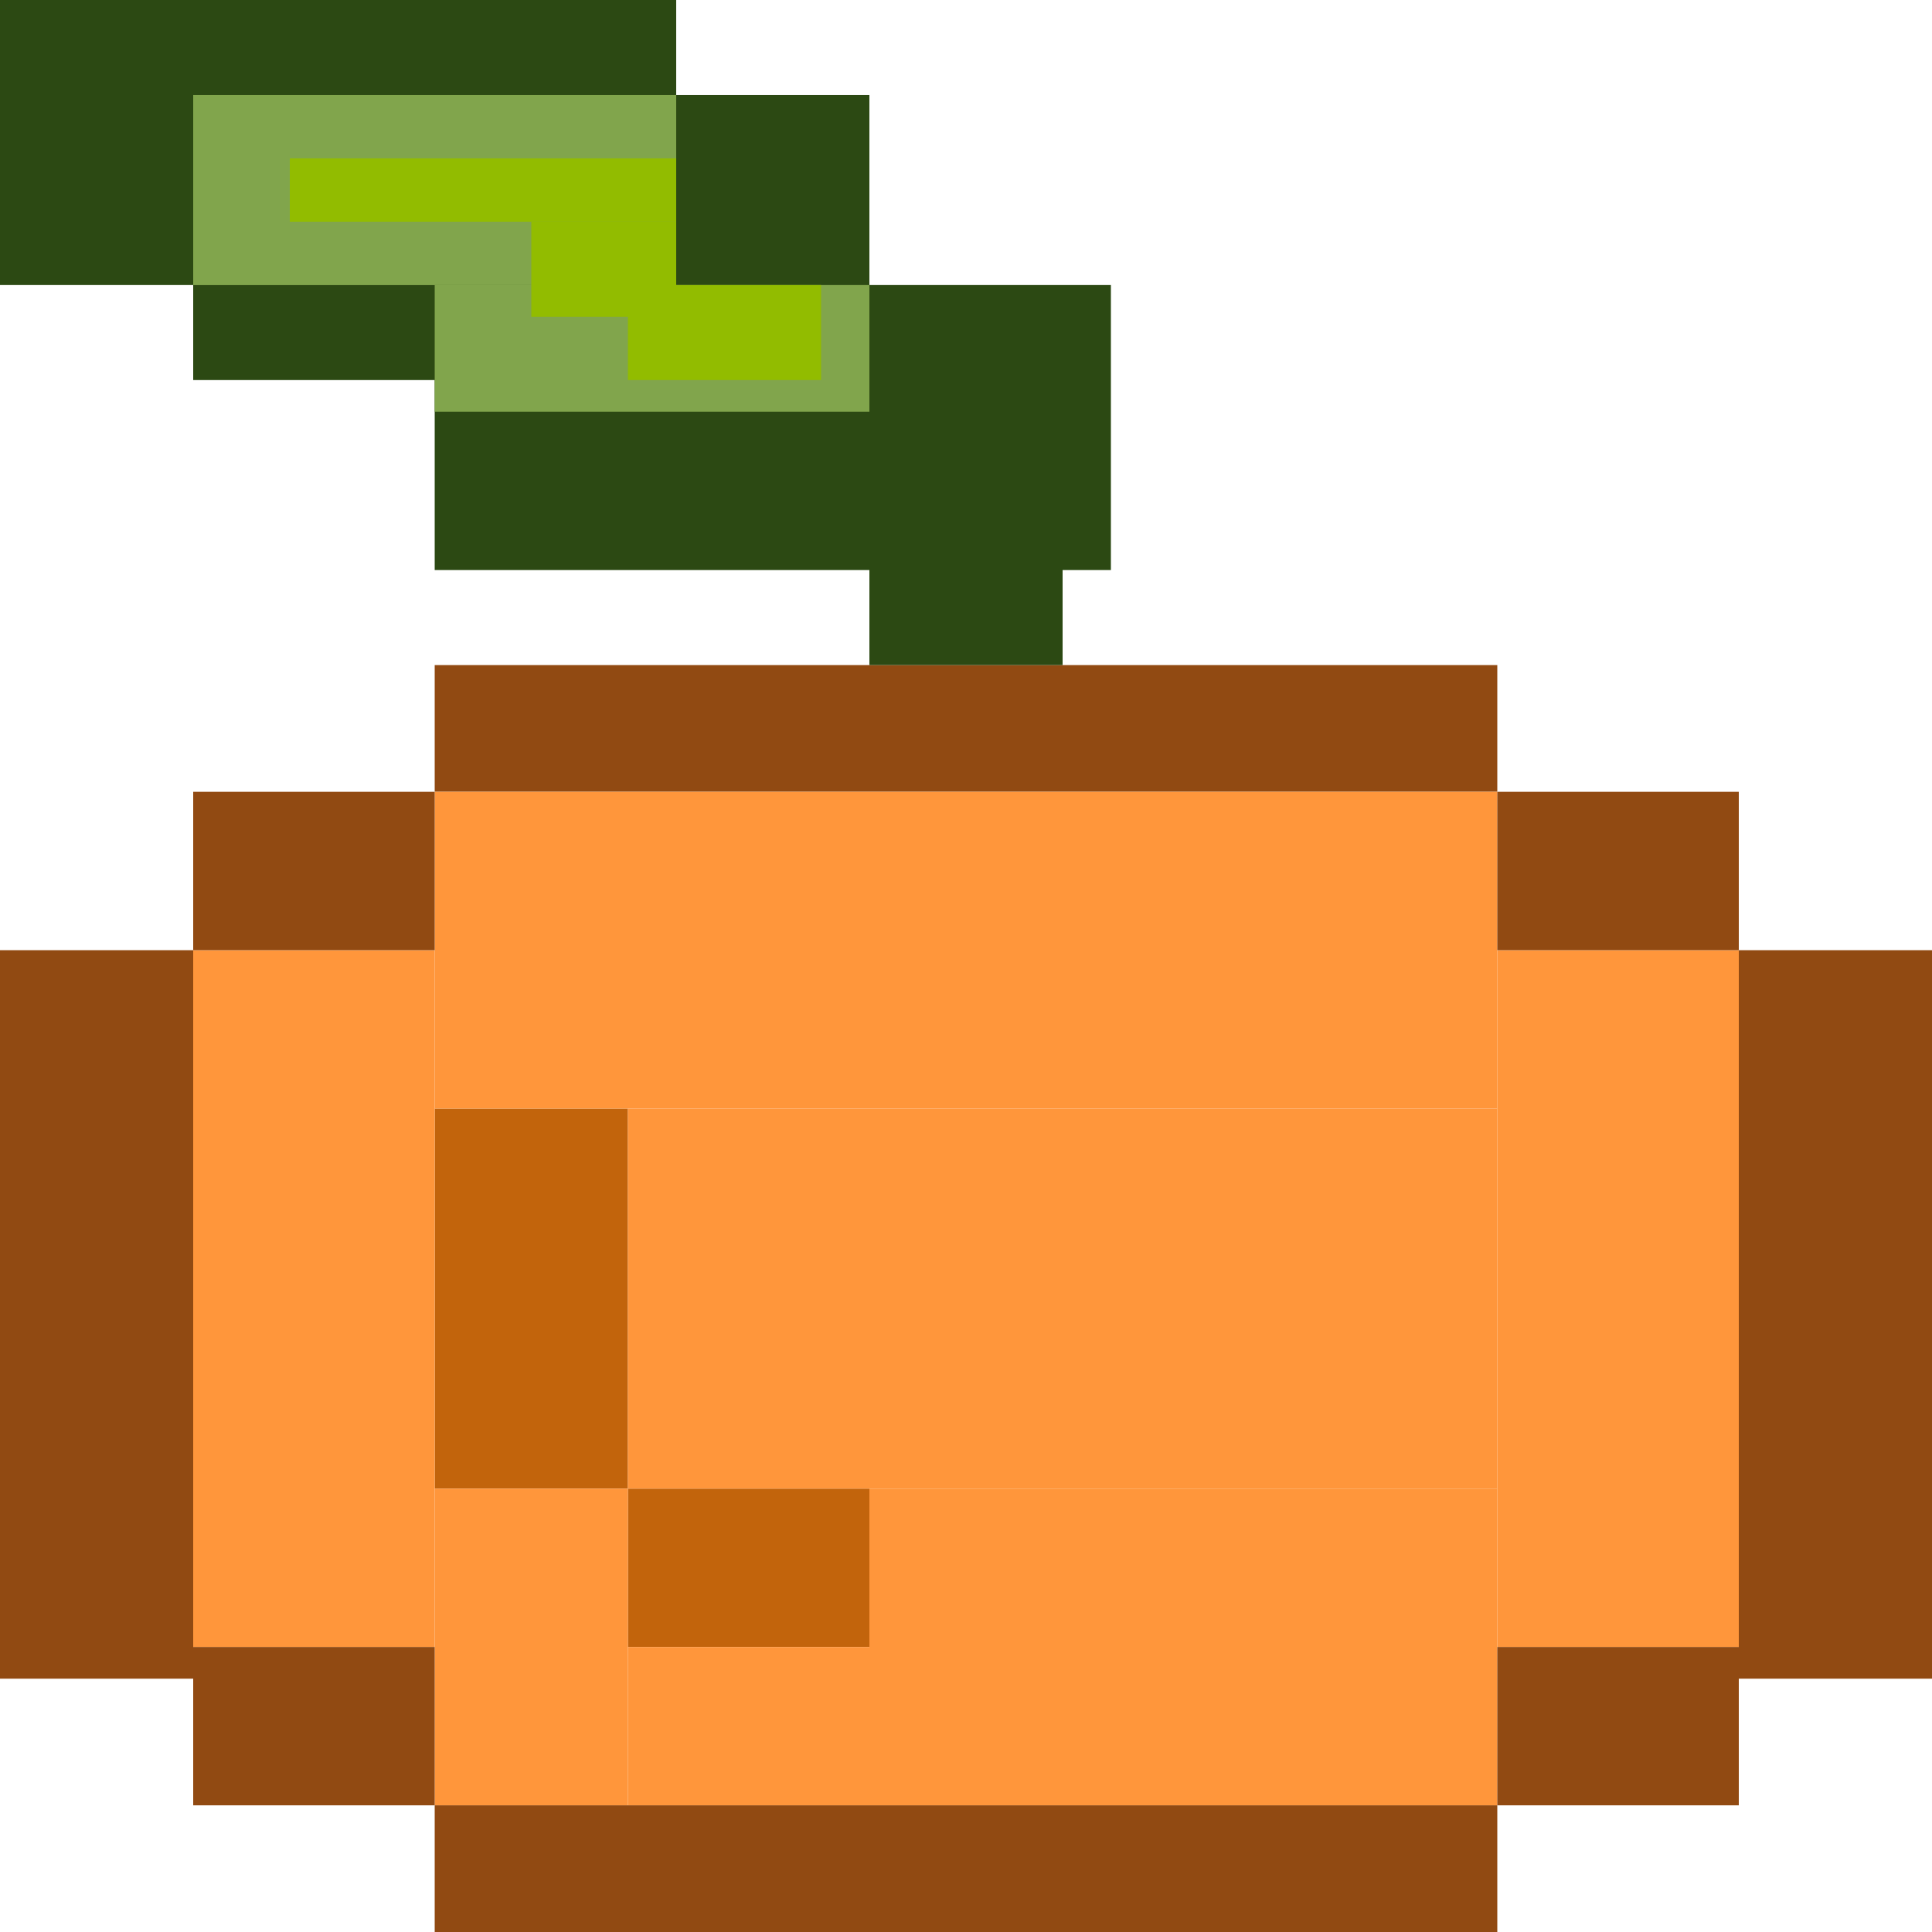
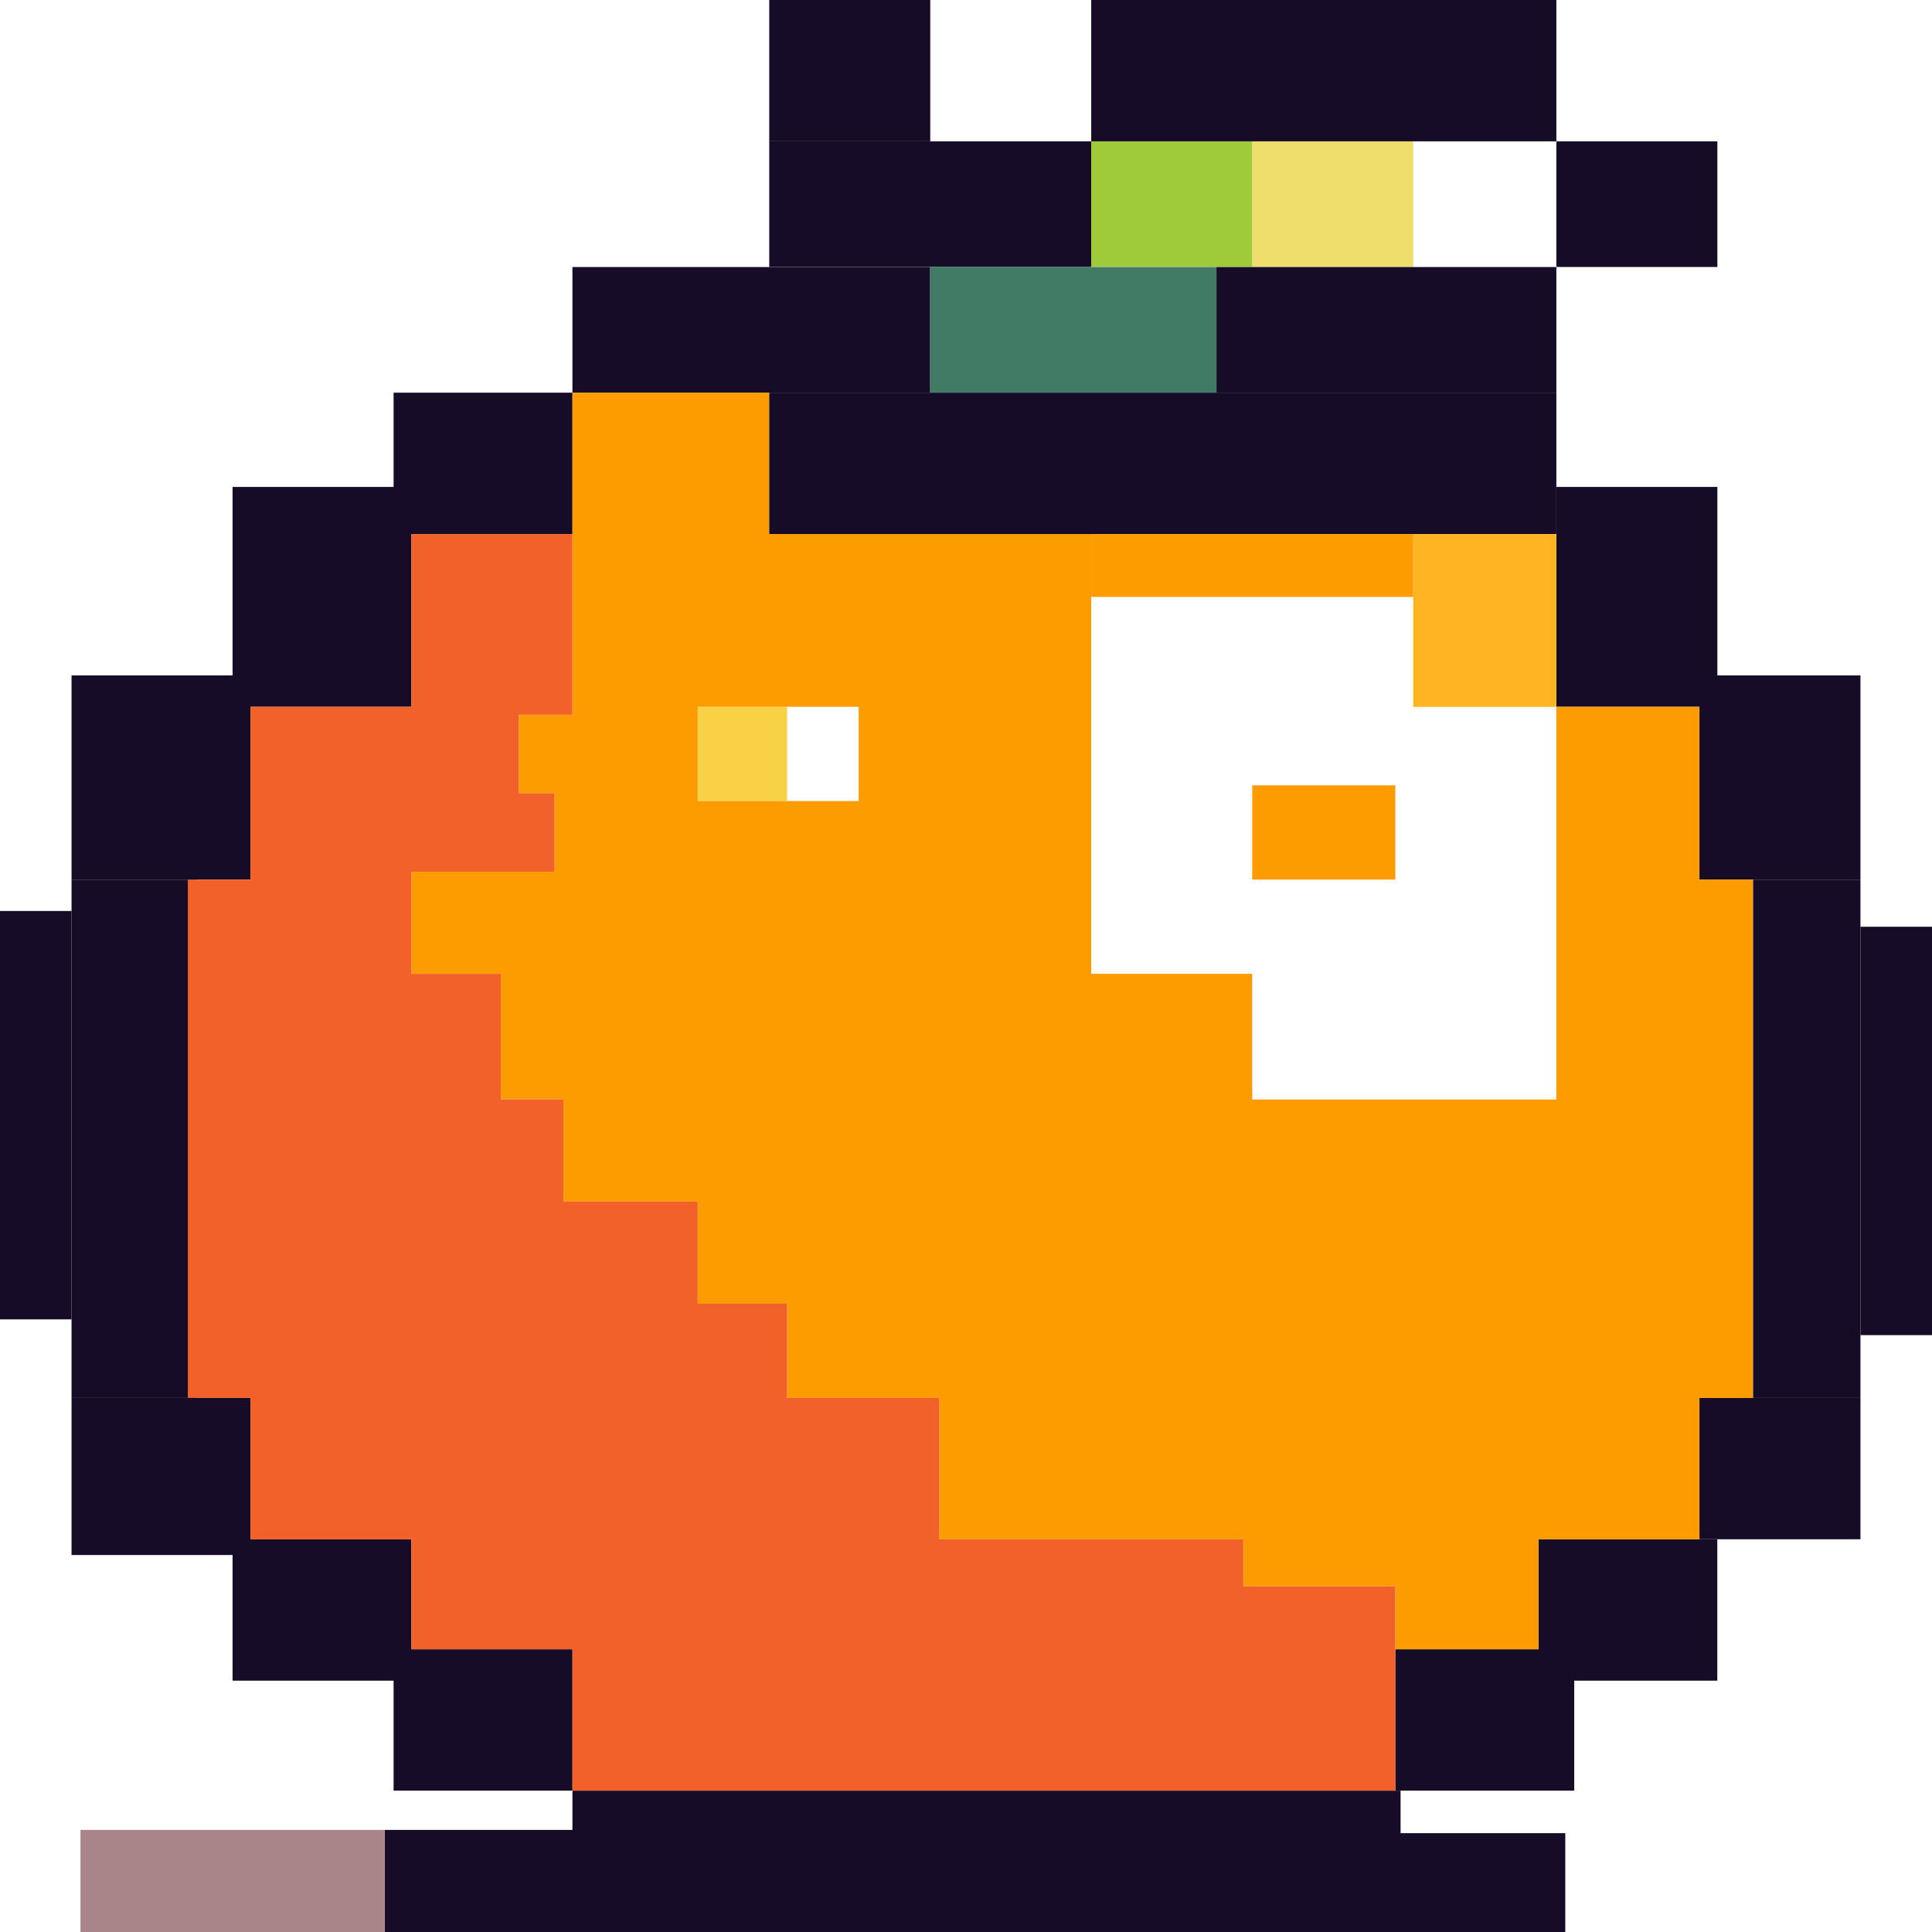
<svg xmlns="http://www.w3.org/2000/svg" width="32" height="32" viewBox="0 0 32 32" fill="none">
-   <rect x="7.2" y="18.361" width="3.2" height="6.295" fill="#C2640C" />
-   <rect x="10.4" y="24.656" width="4" height="2.623" fill="#C2640C" />
-   <rect x="7.2" y="11.016" width="17.6" height="2.098" fill="#914A12" />
-   <rect x="7.2" y="13.115" width="17.6" height="5.246" fill="#FF963B" />
-   <rect x="14.4" y="24.656" width="10.4" height="5.246" fill="#FF963B" />
-   <rect x="10.4" y="18.361" width="14.4" height="6.295" fill="#FF963B" />
-   <rect x="24.8" y="15.738" width="4" height="11.541" fill="#FF963B" />
-   <rect x="3.2" y="15.738" width="4" height="11.541" fill="#FF963B" />
-   <rect x="7.2" y="24.656" width="3.2" height="5.246" fill="#FF963B" />
-   <rect x="10.4" y="27.279" width="4" height="2.623" fill="#FF963B" />
-   <rect x="7.2" y="29.902" width="17.6" height="2.098" fill="#914A12" />
-   <rect y="16.262" width="3.2" height="11.016" fill="#D9D9D9" />
-   <rect y="15.738" width="3.2" height="12.066" fill="#914A12" />
-   <rect x="28.8" y="15.738" width="3.2" height="12.066" fill="#914A12" />
-   <rect x="3.2" y="13.115" width="4" height="2.623" fill="#914A12" />
-   <rect x="24.8" y="13.115" width="4" height="2.623" fill="#914A12" />
-   <rect x="3.2" y="27.279" width="4" height="2.623" fill="#914A12" />
-   <rect x="24.8" y="27.279" width="4" height="2.623" fill="#914A12" />
-   <rect x="14.4" y="8.393" width="3.2" height="2.623" fill="#2C4913" />
-   <rect width="11.2" height="4.721" fill="#2C4913" />
-   <rect x="3.2" y="1.574" width="11.2" height="4.721" fill="#2C4913" />
-   <rect x="7.2" y="4.721" width="11.2" height="4.721" fill="#2C4913" />
-   <rect x="3.2" y="1.574" width="8" height="3.148" fill="#81A54C" />
-   <rect x="7.2" y="4.721" width="7.2" height="2.098" fill="#81A54C" />
-   <rect x="4.8" y="2.623" width="6.4" height="1.049" fill="#92BC00" />
-   <rect x="10.4" y="4.721" width="3.2" height="1.574" fill="#92BC00" />
-   <rect x="8.8" y="3.672" width="2.4" height="1.574" fill="#92BC00" />
+   <path d="M9.481 29.659H23.198V30.363H25.926V32H6.37V30.309H9.481V29.659Z" fill="#160C27" />
+   <path d="M1.333 30.309H6.37V32H1.333L1.333 30.309Z" fill="#A98589" />
+   <rect x="6.519" y="27.317" width="2.963" height="2.341" fill="#160C27" />
+   <rect x="23.111" y="27.317" width="2.963" height="2.341" fill="#160C27" />
+   <rect x="25.481" y="25.496" width="2.963" height="2.341" fill="#160C27" />
+   <rect x="28.148" y="23.154" width="2.667" height="2.341" fill="#160C27" />
+   <rect x="3.852" y="25.496" width="2.963" height="2.341" fill="#160C27" />
+   <rect x="1.185" y="23.154" width="2.963" height="2.602" fill="#160C27" />
+   <rect x="1.185" y="11.187" width="2.963" height="3.382" fill="#160C27" />
+   <rect x="28.148" y="11.187" width="2.667" height="3.382" fill="#160C27" />
+   <rect x="25.778" y="8.065" width="2.667" height="3.642" fill="#160C27" />
+   <rect x="3.852" y="8.065" width="2.963" height="3.642" fill="#160C27" />
+   <rect x="6.519" y="6.504" width="2.963" height="2.341" fill="#160C27" />
+   <rect x="9.481" y="4.423" width="5.926" height="2.081" fill="#160C27" />
+   <rect x="12.741" y="2.341" width="5.333" height="2.081" fill="#160C27" />
+   <rect x="25.778" y="2.341" width="2.667" height="2.081" fill="#160C27" />
+   <rect x="20.741" y="2.341" width="2.667" height="2.081" fill="#EFDE6C" />
+   <rect x="23.407" y="8.846" width="2.37" height="2.862" fill="#FFB522" />
+   <rect x="11.556" y="11.707" width="1.481" height="1.561" fill="#F8D145" />
+   <path d="M25.778 11.707H28.148V14.569H29.037V23.154H28.148V25.496H25.778H25.482V27.317H23.111V26.276H20.741H20.593V25.496H15.556V23.154H13.037V21.593H11.556V19.902H9.333V18.211H8.296V16.13H6.815V14.439H9.185V13.138H8.593V11.837H9.481V6.504H12.741V8.845H18.074V9.756L14.222 11.707H11.556V13.268H14.222V11.707L18.074 9.756V16.13H20.741V18.211H25.778V11.707Z" fill="#FD9C00" />
+   <rect x="18.074" y="2.341" width="2.667" height="2.081" fill="#9FCB3B" />
+   <rect x="12.741" width="2.667" height="2.341" fill="#160C27" />
+   <rect x="18.074" width="7.704" height="2.341" fill="#160C27" />
+   <rect x="20.148" y="4.423" width="5.63" height="2.081" fill="#160C27" />
+   <rect x="15.407" y="4.423" width="4.741" height="2.081" fill="#417B65" />
+   <rect x="12.741" y="6.504" width="13.037" height="2.341" fill="#160C27" />
+   <rect x="1.185" y="14.569" width="2.074" height="8.585" fill="#160C27" />
+   <rect x="29.037" y="14.569" width="1.778" height="8.585" fill="#160C27" />
+   <rect y="15.089" width="1.185" height="6.764" fill="#160C27" />
+   <rect x="30.815" y="15.35" width="1.185" height="6.764" fill="#160C27" />
+   <path d="M9.481 27.317H6.815V25.496H4.148V23.154H3.111V14.569H4.148V11.707H6.815V8.846H9.481V11.838H8.593V13.138H9.185V14.439H6.815V16.13H8.296V18.211H9.333V19.902H11.556V21.593H13.037V23.154H15.556V25.496H20.593V26.276H23.111V29.659H9.481V27.317Z" fill="#F16129" />
+   <rect x="18.074" y="8.846" width="5.333" height="1.041" fill="#FD9C00" />
+   <rect x="20.741" y="13.008" width="2.37" height="1.561" fill="#FD9C00" />
</svg>
